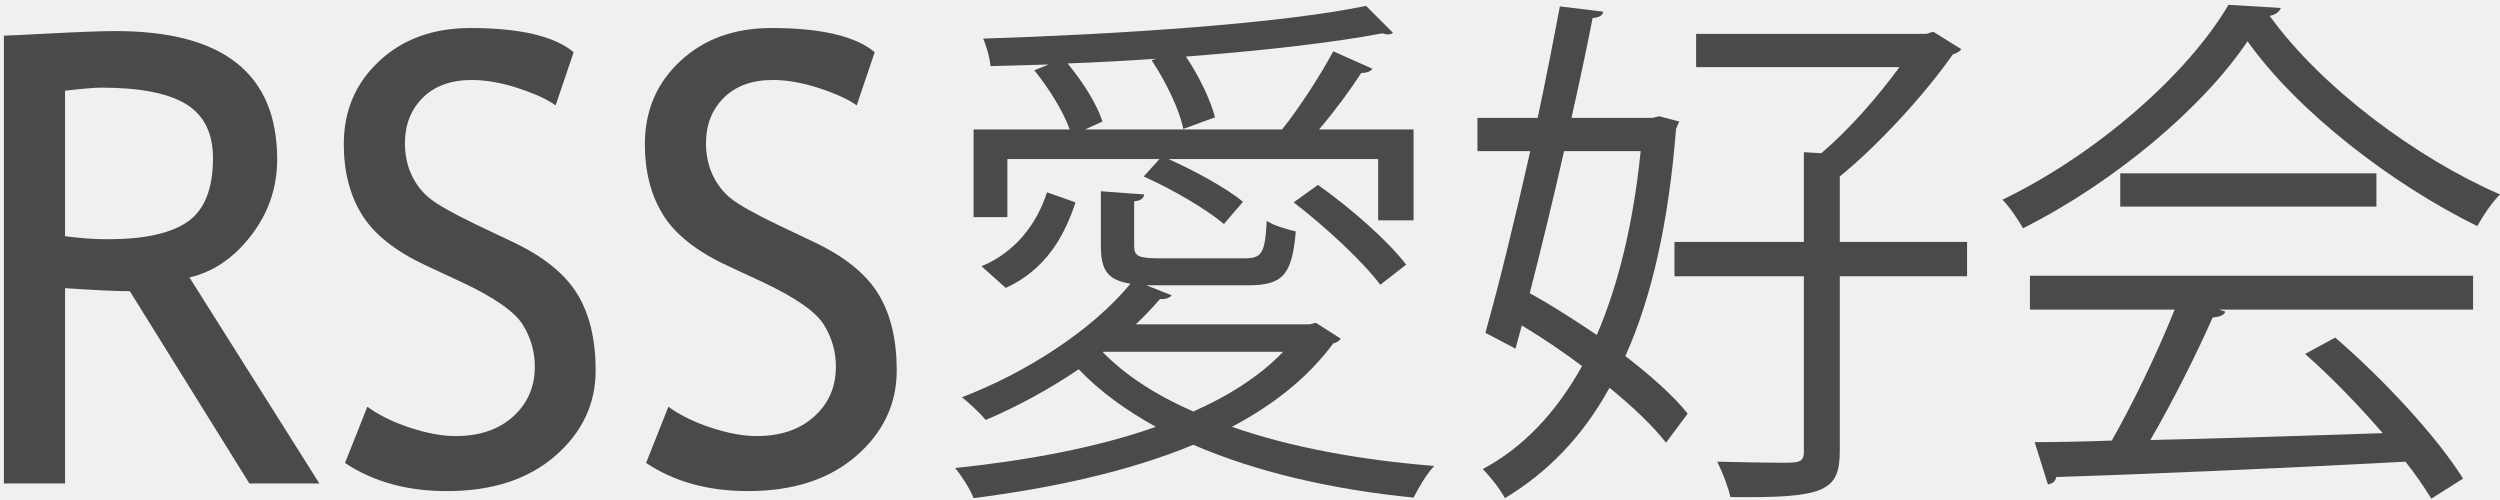
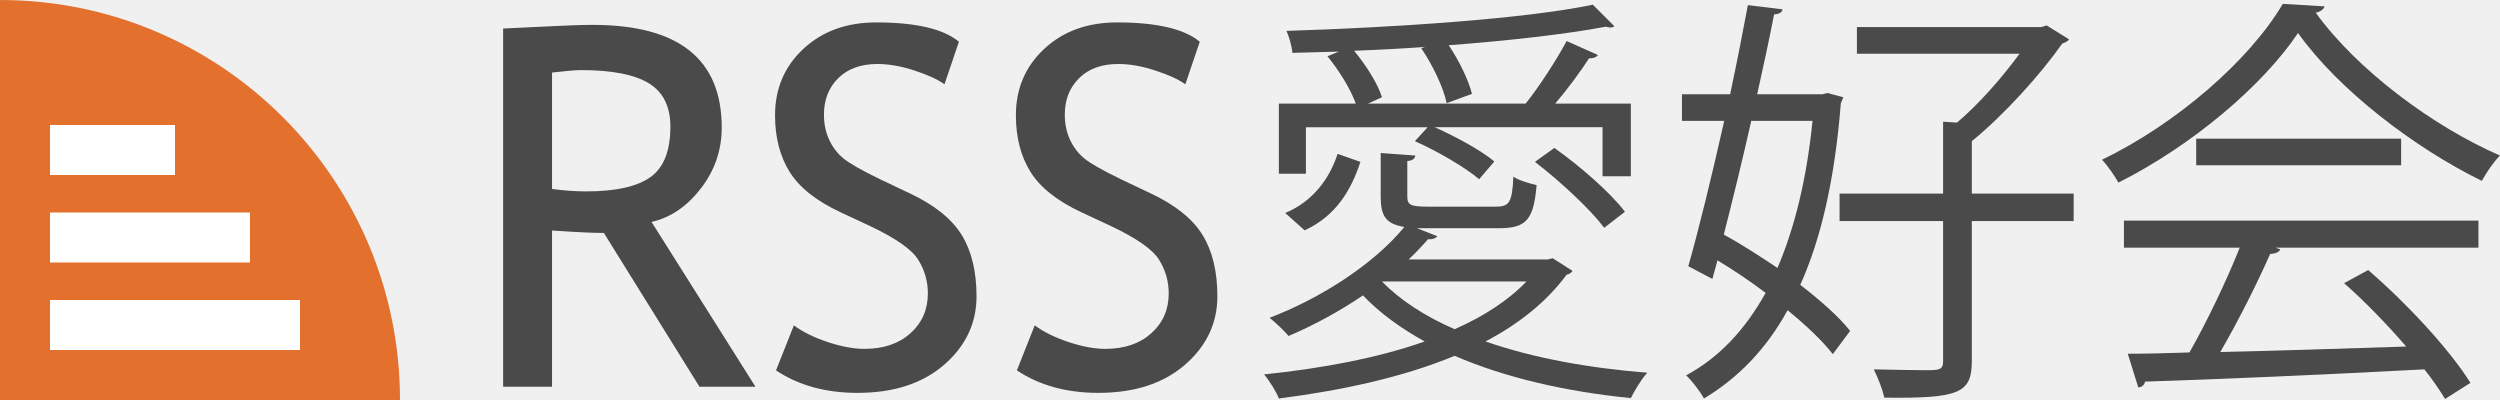
- <svg xmlns="http://www.w3.org/2000/svg" version="1.1" width="1280px" height="256px" viewBox="-2 -1.773 1278 254.227">
-   <path fill="#4a4a4a" d="M125.469,244.68l-61.094-98.281c-6.98,0-18.022-0.521-33.125-1.563v99.844H0V15.774     c1.145,0,9.243-0.391,24.297-1.172c15.051-0.781,26.016-1.172,32.891-1.172c55,0,82.5,21.875,82.5,65.625     c0,14.375-4.429,27.319-13.281,38.828c-8.855,11.511-19.375,18.672-31.563,21.484L161.25,244.68H125.469z M31.25,43.899v74.375     c7.5,1.042,14.79,1.563,21.875,1.563c18.75,0,32.395-3.02,40.938-9.063c8.54-6.04,12.813-16.821,12.813-32.344     c0-12.813-4.585-22.031-13.75-27.656c-9.167-5.625-23.647-8.438-43.438-8.438C46.563,42.336,40.415,42.859,31.25,43.899z" />
-   <path fill="#4a4a4a" d="M174.375,234.211l11.406-28.75c5.833,4.272,13.098,7.839,21.797,10.703     c8.696,2.866,16.484,4.297,23.359,4.297c12.188,0,21.978-3.333,29.375-10c7.395-6.665,11.094-15.156,11.094-25.469     c0-7.708-2.058-14.868-6.172-21.484c-4.116-6.614-14.453-13.828-31.016-21.641l-18.438-8.594     c-15.625-7.29-26.538-15.938-32.734-25.938c-6.199-10-9.297-22.031-9.297-36.094c0-17.083,6.04-31.25,18.125-42.5     c12.083-11.25,27.603-16.875,46.563-16.875c25.313,0,42.915,4.116,52.813,12.344l-9.219,27.188     c-4.167-3.02-10.522-5.938-19.063-8.75c-8.542-2.813-16.46-4.219-23.75-4.219c-10.625,0-18.984,3.022-25.078,9.063     C208.047,53.535,205,61.296,205,70.774c0,5.835,1.094,11.147,3.281,15.938c2.188,4.792,5.234,8.804,9.141,12.031     c3.906,3.23,11.899,7.761,23.984,13.594l18.75,8.906c15.625,7.397,26.587,16.226,32.891,26.484     c6.301,10.261,9.453,23.308,9.453,39.141c0,17.188-6.902,31.772-20.703,43.75c-13.804,11.979-32.266,17.969-55.391,17.969     C206.094,248.586,188.75,243.796,174.375,234.211z" />
-   <path fill="#4a4a4a" d="M328.281,234.211l11.406-28.75c5.833,4.272,13.098,7.839,21.797,10.703     c8.696,2.866,16.484,4.297,23.359,4.297c12.188,0,21.978-3.333,29.375-10c7.395-6.665,11.094-15.156,11.094-25.469     c0-7.708-2.058-14.868-6.172-21.484c-4.116-6.614-14.453-13.828-31.016-21.641l-18.438-8.594     c-15.625-7.29-26.538-15.938-32.734-25.938c-6.199-10-9.297-22.031-9.297-36.094c0-17.083,6.04-31.25,18.125-42.5     c12.083-11.25,27.603-16.875,46.563-16.875c25.313,0,42.915,4.116,52.813,12.344l-9.219,27.188     c-4.167-3.02-10.522-5.938-19.063-8.75c-8.542-2.813-16.46-4.219-23.75-4.219c-10.625,0-18.984,3.022-25.078,9.063     c-6.094,6.042-9.141,13.804-9.141,23.281c0,5.835,1.094,11.147,3.281,15.938c2.188,4.792,5.234,8.804,9.141,12.031     c3.906,3.23,11.899,7.761,23.984,13.594l18.75,8.906c15.625,7.397,26.587,16.226,32.891,26.484     c6.301,10.261,9.453,23.308,9.453,39.141c0,17.188-6.902,31.772-20.703,43.75c-13.804,11.979-32.266,17.969-55.391,17.969     C360,248.586,342.656,243.796,328.281,234.211z" />
-   <path fill="#4a4a4a" d="M670.659,162.543l12.689,8.1c-0.54,1.08-2.16,2.16-3.779,2.43c-12.961,17.551-30.781,31.592-51.841,42.66     c30.24,10.531,65.881,17.012,103.411,19.98c-3.78,4.051-8.1,11.342-10.53,16.201c-41.04-4.051-80.191-12.961-112.592-27     c-33.21,13.77-72.361,22.141-112.321,27.27c-1.62-4.32-6.21-11.609-9.45-15.391c36.181-3.779,72.091-10.26,102.602-21.061     c-15.12-8.369-28.621-18.09-39.421-29.43c-15.12,10.26-31.591,19.17-47.521,25.92c-2.7-3.24-8.37-8.639-12.15-11.609     c31.86-12.15,66.151-33.75,86.132-58.051c-11.881-1.891-15.121-7.02-15.121-19.441V95.312l22.141,1.62     c-0.27,1.89-1.62,3.24-5.13,3.51v22.68c0,5.4,1.89,6.48,13.771,6.48h42.391c8.91,0,10.8-2.16,11.61-19.17     c3.51,2.43,10.26,4.32,14.85,5.4c-1.89,22.411-6.75,27.542-24.3,27.542h-52.111l12.96,5.129c-1.08,1.35-3.239,2.16-5.939,1.891     c-3.78,4.32-7.83,8.641-12.421,12.961h88.832L670.659,162.543z M512.977,78.841v29.701h-17.28V63.721h49.141     c-3.24-9.18-10.801-21.33-18.091-30.24l7.29-2.97l-29.7,0.81c-0.27-4.05-2.16-10.53-3.78-14.041     c68.041-2.16,151.743-7.56,195.754-16.74l13.77,13.771c-0.54,0.54-1.62,0.81-2.7,0.81c-0.81,0-1.619-0.27-2.699-0.54     c-25.65,4.86-61.831,8.91-100.442,11.88c6.751,9.99,12.69,22.411,14.851,31.051l-16.2,5.94c-1.89-9.72-8.91-24.3-16.2-35.101     l2.43-0.81c-15.12,1.08-30.51,1.89-45.36,2.43c7.83,9.45,15.12,21.061,17.82,29.701l-8.91,4.05h100.712     c8.91-11.07,19.979-28.351,26.19-39.96l19.979,8.91c-0.81,1.35-2.699,2.16-5.67,2.16c-5.399,8.37-13.5,19.44-21.601,28.891h48.331     v46.441h-18.09V78.841H595.327c13.771,6.21,29.701,14.851,38.071,21.871l-9.721,11.34c-8.91-7.56-26.46-17.82-41.04-24.3l8.1-8.91     H512.977z M547.807,100.982c-5.939,18.09-15.66,34.562-35.641,43.741l-12.42-11.07c17.55-7.291,28.351-21.871,33.48-37.801     L547.807,100.982z M561.847,177.393v0.27c11.61,11.881,27.541,22.141,46.171,30.24c18.36-8.1,34.291-18.359,45.901-30.51H561.847z      M703.6,143.102c-8.91-11.879-28.081-29.7-44.281-42.12l12.421-8.91c16.47,11.61,35.91,28.621,45.09,40.771L703.6,143.102z" />
-   <path fill="#4a4a4a" d="M846.157,56.971l10.26,2.7l-1.619,3.78c-3.78,47.791-12.421,86.131-25.921,116.102     c13.23,10.26,24.57,20.25,31.86,29.43l-11.07,14.852c-6.75-8.641-17.01-18.361-28.891-28.08     c-13.77,25.109-31.86,43.471-53.46,56.43c-2.431-4.59-7.561-11.07-11.341-14.85c20.251-10.801,37.261-28.352,50.761-52.65     c-9.99-7.561-20.521-14.58-30.78-20.791l-3.24,11.881l-15.39-8.102c6.75-23.76,15.12-58.05,22.95-92.881h-27.001v-17.01h30.781     c4.319-20.25,8.1-39.691,11.34-56.971l22.141,2.7c-0.271,1.89-1.891,2.97-5.4,3.24c-2.97,15.39-6.75,32.94-10.8,51.031h41.58     L846.157,56.971z M797.557,74.792c-5.67,25.11-11.88,50.491-17.551,72.631c11.341,6.211,22.951,13.771,34.291,21.33     c10.8-25.109,18.63-56.431,22.41-93.961H797.557z M1003.569,121.232v17.55h-65.07v89.373c0,20.789-8.101,24.029-55.892,23.49     c-1.08-4.861-4.05-12.691-6.75-18.092c12.961,0.271,24.841,0.541,32.4,0.541c9.181,0,11.881,0,11.881-5.67v-89.643h-66.151v-17.55     h66.151v-45.9l8.91,0.54c14.04-11.88,28.891-28.891,39.96-44.011H865.058v-17.01h117.722l3.51-1.08l14.311,8.91     c-0.81,1.35-2.7,2.16-4.32,2.7c-14.04,19.98-37.261,45.63-57.78,62.371v33.48H1003.569z" />
-   <path fill="#4a4a4a" d="M1163.948,1.62c-0.811,2.16-2.971,3.51-5.67,4.05c26.46,36.721,75.331,72.901,117.722,91.261     c-4.32,4.32-8.641,10.8-11.61,16.2c-42.931-21.06-91.531-58.051-117.452-94.501c-22.41,33.48-67.501,71.821-114.752,95.582     c-2.159-3.78-6.75-10.8-10.53-14.58c47.521-22.95,94.232-63.451,115.563-99.632L1163.948,1.62z M1035.696,155.793v-17.281h226.533     v17.281h-129.872l3.24,1.08c-0.811,1.889-2.97,2.699-6.48,2.969c-8.1,18.361-20.25,42.662-31.86,62.643     c35.911-0.811,77.762-2.16,118.802-3.512c-12.15-14.039-26.19-28.619-39.69-40.5l15.391-8.369     c25.38,21.869,52.65,51.57,65.341,72.09l-16.2,10.26c-3.51-5.67-7.83-12.148-13.23-18.9c-65.611,3.512-135.272,6.48-178.473,7.832     c-0.54,2.43-2.16,3.51-4.32,3.779l-6.75-21.6c11.34,0,24.57-0.271,39.421-0.811c11.07-19.441,23.76-45.9,32.13-66.961H1035.696z      M1081.867,86.132h130.951v17.01h-130.951V86.132z" />
+ <svg xmlns="http://www.w3.org/2000/svg" width="100%" height="100%" viewBox="0 0 1600 256" version="1.1" xml:space="preserve" style="fill-rule:evenodd;clip-rule:evenodd;stroke-linejoin:round;stroke-miterlimit:2;">
+   <g>
+     <path d="M0.001,0L0,256L256,256L256,255.998C256,114.617 141.385,0 0.001,0Z" style="fill:rgb(227,112,45);fill-rule:nonzero;" />
+     <rect x="32" y="80" width="80" height="32" style="fill:white;" />
+     <rect x="32" y="136" width="128" height="32" style="fill:white;" />
+     <rect x="32" y="192" width="160" height="32" style="fill:white;" />
+   </g>
+   <g transform="matrix(1,0,0,1,320,0)">
+     <path d="M127.668,247.526L66.479,149.091C59.488,149.091 48.429,148.57 33.302,147.526L33.302,247.526L2.003,247.526L2.003,18.262C3.15,18.262 11.261,17.87 26.338,17.088C41.413,16.306 52.395,15.914 59.281,15.914C114.367,15.914 141.91,37.824 141.91,81.642C141.91,96.04 137.474,109.004 128.608,120.531C119.739,132.06 109.203,139.232 96.996,142.048L163.505,247.526L127.668,247.526ZM33.302,46.431L33.302,120.922C40.814,121.966 48.115,122.488 55.211,122.488C73.991,122.488 87.657,119.463 96.213,113.411C104.767,107.361 109.046,96.563 109.046,81.016C109.046,68.183 104.454,58.951 95.275,53.317C86.094,47.683 71.591,44.866 51.769,44.866C48.639,44.866 42.481,45.389 33.302,46.431Z" style="fill:rgb(74,74,74);fill-rule:nonzero;" />
+   </g>
+   <g transform="matrix(1,0,0,1,320,0)">
+     <path d="M176.651,237.041L188.075,208.246C193.917,212.525 201.193,216.097 209.906,218.966C218.616,221.836 226.416,223.269 233.302,223.269C245.509,223.269 255.314,219.931 262.723,213.254C270.129,206.578 273.834,198.074 273.834,187.745C273.834,180.025 271.773,172.854 267.652,166.227C263.53,159.603 253.177,152.378 236.588,144.552L218.121,135.945C202.471,128.644 191.541,119.982 185.336,109.966C179.127,99.951 176.024,87.901 176.024,73.816C176.024,56.706 182.073,42.517 194.177,31.249C206.279,19.982 221.824,14.348 240.813,14.348C266.166,14.348 283.795,18.47 293.709,26.711L284.475,53.942C280.302,50.917 273.937,47.994 265.383,45.178C256.827,42.361 248.897,40.952 241.595,40.952C230.954,40.952 222.582,43.979 216.478,50.03C210.376,56.082 207.324,63.855 207.324,73.348C207.324,79.192 208.42,84.513 210.61,89.311C212.802,94.111 215.852,98.129 219.765,101.361C223.677,104.596 231.683,109.134 243.787,114.976L262.566,123.896C278.216,131.305 289.195,140.147 295.509,150.422C301.82,160.699 304.977,173.766 304.977,189.624C304.977,206.839 298.064,221.446 284.241,233.442C270.416,245.44 251.925,251.439 228.763,251.439C208.42,251.438 191.049,246.641 176.651,237.041Z" style="fill:rgb(74,74,74);fill-rule:nonzero;" />
+   </g>
+   <g transform="matrix(1,0,0,1,320,0)">
+     <path d="M330.798,237.041L342.222,208.246C348.064,212.525 355.34,216.097 364.053,218.966C372.762,221.836 380.563,223.269 387.448,223.269C399.655,223.269 409.461,219.931 416.869,213.254C424.276,206.578 427.981,198.074 427.981,187.745C427.981,180.025 425.919,172.854 421.799,166.227C417.677,159.603 407.323,152.378 390.735,144.552L372.268,135.945C356.618,128.644 345.688,119.982 339.482,109.966C333.274,99.951 330.171,87.901 330.171,73.816C330.171,56.706 336.22,42.517 348.324,31.249C360.426,19.982 375.97,14.348 394.96,14.348C420.313,14.348 437.942,18.47 447.856,26.711L438.622,53.942C434.449,50.917 428.084,47.994 419.53,45.178C410.974,42.361 403.044,40.952 395.742,40.952C385.101,40.952 376.729,43.979 370.625,50.03C364.522,56.081 361.47,63.855 361.47,73.347C361.47,79.191 362.566,84.512 364.756,89.31C366.947,94.11 369.998,98.128 373.911,101.36C377.823,104.595 385.829,109.133 397.933,114.975L416.712,123.895C432.362,131.304 443.341,140.146 449.655,150.421C455.965,160.698 459.122,173.765 459.122,189.623C459.122,206.838 452.21,221.445 438.387,233.441C424.561,245.439 406.07,251.438 382.909,251.438C362.567,251.438 345.195,246.641 330.798,237.041Z" style="fill:rgb(74,74,74);fill-rule:nonzero;" />
+   </g>
+   <g transform="matrix(1,0,0,1,320,0)">
+     <path d="M673.712,165.261L686.421,173.373C685.88,174.455 684.257,175.537 682.636,175.807C669.654,193.386 651.806,207.449 630.713,218.534C661.001,229.081 696.698,235.573 734.286,238.545C730.5,242.603 726.174,249.905 723.74,254.772C682.636,250.714 643.423,241.79 610.972,227.729C577.71,241.521 538.497,249.905 498.475,255.042C496.852,250.715 492.255,243.415 489.01,239.627C525.248,235.842 561.214,229.351 591.773,218.533C576.629,210.151 563.107,200.415 552.29,189.057C537.146,199.333 520.65,208.257 504.695,215.017C501.99,211.772 496.311,206.365 492.526,203.39C524.435,191.221 558.78,169.587 578.792,145.248C566.893,143.354 563.648,138.217 563.648,125.777L563.648,97.925L585.823,99.547C585.553,101.44 584.201,102.792 580.685,103.063L580.685,125.778C580.685,131.186 582.578,132.268 594.478,132.268L636.935,132.268C645.859,132.268 647.752,130.105 648.563,113.068C652.079,115.502 658.839,117.395 663.437,118.477C661.544,140.923 656.676,146.062 639.099,146.062L586.906,146.062L599.886,151.199C598.805,152.551 596.642,153.362 593.938,153.093C590.152,157.419 586.096,161.747 581.498,166.074L670.469,166.074L673.712,165.261ZM515.783,81.428L515.783,111.175L498.476,111.175L498.476,66.284L547.694,66.284C544.449,57.09 536.876,44.921 529.574,35.997L536.876,33.022L507.129,33.833C506.859,29.777 504.966,23.287 503.343,19.77C571.491,17.607 655.324,12.199 699.404,3.004L713.195,16.797C712.655,17.338 711.573,17.608 710.491,17.608C709.68,17.608 708.87,17.338 707.788,17.067C682.098,21.935 645.86,25.991 607.189,28.966C613.95,38.971 619.899,51.412 622.063,60.065L605.838,66.015C603.945,56.279 596.914,41.677 589.612,30.859L592.046,30.047C576.902,31.129 561.488,31.94 546.615,32.481C554.457,41.946 561.759,53.575 564.463,62.229L555.539,66.285L656.409,66.285C665.333,55.198 676.419,37.89 682.64,26.263L702.65,35.186C701.839,36.539 699.947,37.35 696.971,37.35C691.564,45.733 683.45,56.82 675.336,66.286L723.743,66.286L723.743,112.8L705.625,112.8L705.625,81.428L598.262,81.428C612.054,87.647 628.009,96.302 636.392,103.333L626.656,114.691C617.732,107.119 600.155,96.843 585.552,90.353L593.665,81.429L515.783,81.429L515.783,81.428ZM550.667,103.603C544.719,121.722 534.983,138.219 514.971,147.413L502.531,136.326C520.109,129.023 530.927,114.42 536.064,98.465L550.667,103.603ZM564.729,180.134L564.729,180.404C576.358,192.304 592.313,202.58 610.973,210.692C629.361,202.579 645.317,192.304 656.945,180.134L564.729,180.134ZM706.704,145.789C697.78,133.892 678.579,116.043 662.354,103.603L674.794,94.679C691.29,106.308 710.761,123.345 719.955,135.514L706.704,145.789Z" style="fill:rgb(74,74,74);fill-rule:nonzero;" />
+   </g>
+   <g transform="matrix(1,0,0,1,320,0)">
+     <path d="M849.484,59.524L859.76,62.228L858.139,66.014C854.353,113.879 845.698,152.279 832.177,182.297C845.428,192.573 856.786,202.579 864.087,211.773L853,226.649C846.239,217.994 835.963,208.259 824.064,198.525C810.272,223.673 792.154,242.064 770.52,255.043C768.085,250.446 762.947,243.956 759.161,240.17C779.444,229.352 796.481,211.773 810.002,187.437C799.996,179.865 789.449,172.835 779.173,166.614L775.928,178.513L760.514,170.399C767.275,146.602 775.658,112.258 783.5,77.372L756.457,77.372L756.457,60.336L787.286,60.336C791.612,40.054 795.399,20.583 798.644,3.276L820.82,5.98C820.548,7.873 818.926,8.954 815.411,9.225C812.436,24.639 808.651,42.216 804.594,60.336L846.239,60.336L849.484,59.524ZM800.808,77.372C795.129,102.522 788.91,127.942 783.23,150.117C794.589,156.338 806.217,163.91 817.574,171.48C828.391,146.332 836.234,114.961 840.02,77.372L800.808,77.372ZM1007.14,123.884L1007.14,141.463L941.971,141.463L941.971,230.975C941.971,251.797 933.857,255.042 885.991,254.502C884.91,249.634 881.935,241.791 879.231,236.382C892.212,236.653 904.111,236.924 911.682,236.924C920.877,236.924 923.581,236.924 923.581,231.245L923.581,141.462L857.327,141.462L857.327,123.884L923.581,123.884L923.581,77.912L932.505,78.453C946.567,66.554 961.441,49.517 972.528,34.373L868.415,34.373L868.415,17.337L986.321,17.337L989.837,16.255L1004.17,25.179C1003.36,26.531 1001.47,27.342 999.843,27.883C985.781,47.894 962.524,73.584 941.973,90.352L941.973,123.884L1007.14,123.884Z" style="fill:rgb(74,74,74);fill-rule:nonzero;" />
+   </g>
+   <g transform="matrix(1,0,0,1,320,0)">
+     <path d="M1167.77,4.086C1166.96,6.249 1164.8,7.601 1162.09,8.142C1188.6,44.921 1237.54,81.157 1280,99.546C1275.67,103.873 1271.35,110.363 1268.37,115.771C1225.37,94.678 1176.7,57.63 1150.74,21.123C1128.29,54.655 1083.13,93.056 1035.8,116.854C1033.64,113.068 1029.04,106.037 1025.26,102.251C1072.85,79.265 1119.64,38.701 1141,2.463L1167.77,4.086ZM1039.32,158.5L1039.32,141.192L1266.21,141.192L1266.21,158.5L1136.13,158.5L1139.38,159.582C1138.57,161.474 1136.4,162.285 1132.89,162.555C1124.77,180.945 1112.61,205.284 1100.98,225.297C1136.94,224.484 1178.86,223.133 1219.96,221.779C1207.8,207.718 1193.73,193.115 1180.21,181.216L1195.63,172.834C1221.05,194.737 1248.36,224.484 1261.07,245.036L1244.85,255.312C1241.33,249.634 1237,243.145 1231.6,236.383C1165.88,239.9 1096.11,242.873 1052.84,244.227C1052.3,246.661 1050.68,247.743 1048.52,248.012L1041.76,226.378C1053.11,226.378 1066.36,226.107 1081.24,225.566C1092.33,206.095 1105.04,179.594 1113.42,158.5L1039.32,158.5ZM1085.56,88.73L1216.72,88.73L1216.72,105.767L1085.56,105.767L1085.56,88.73Z" style="fill:rgb(74,74,74);fill-rule:nonzero;" />
+   </g>
</svg>
